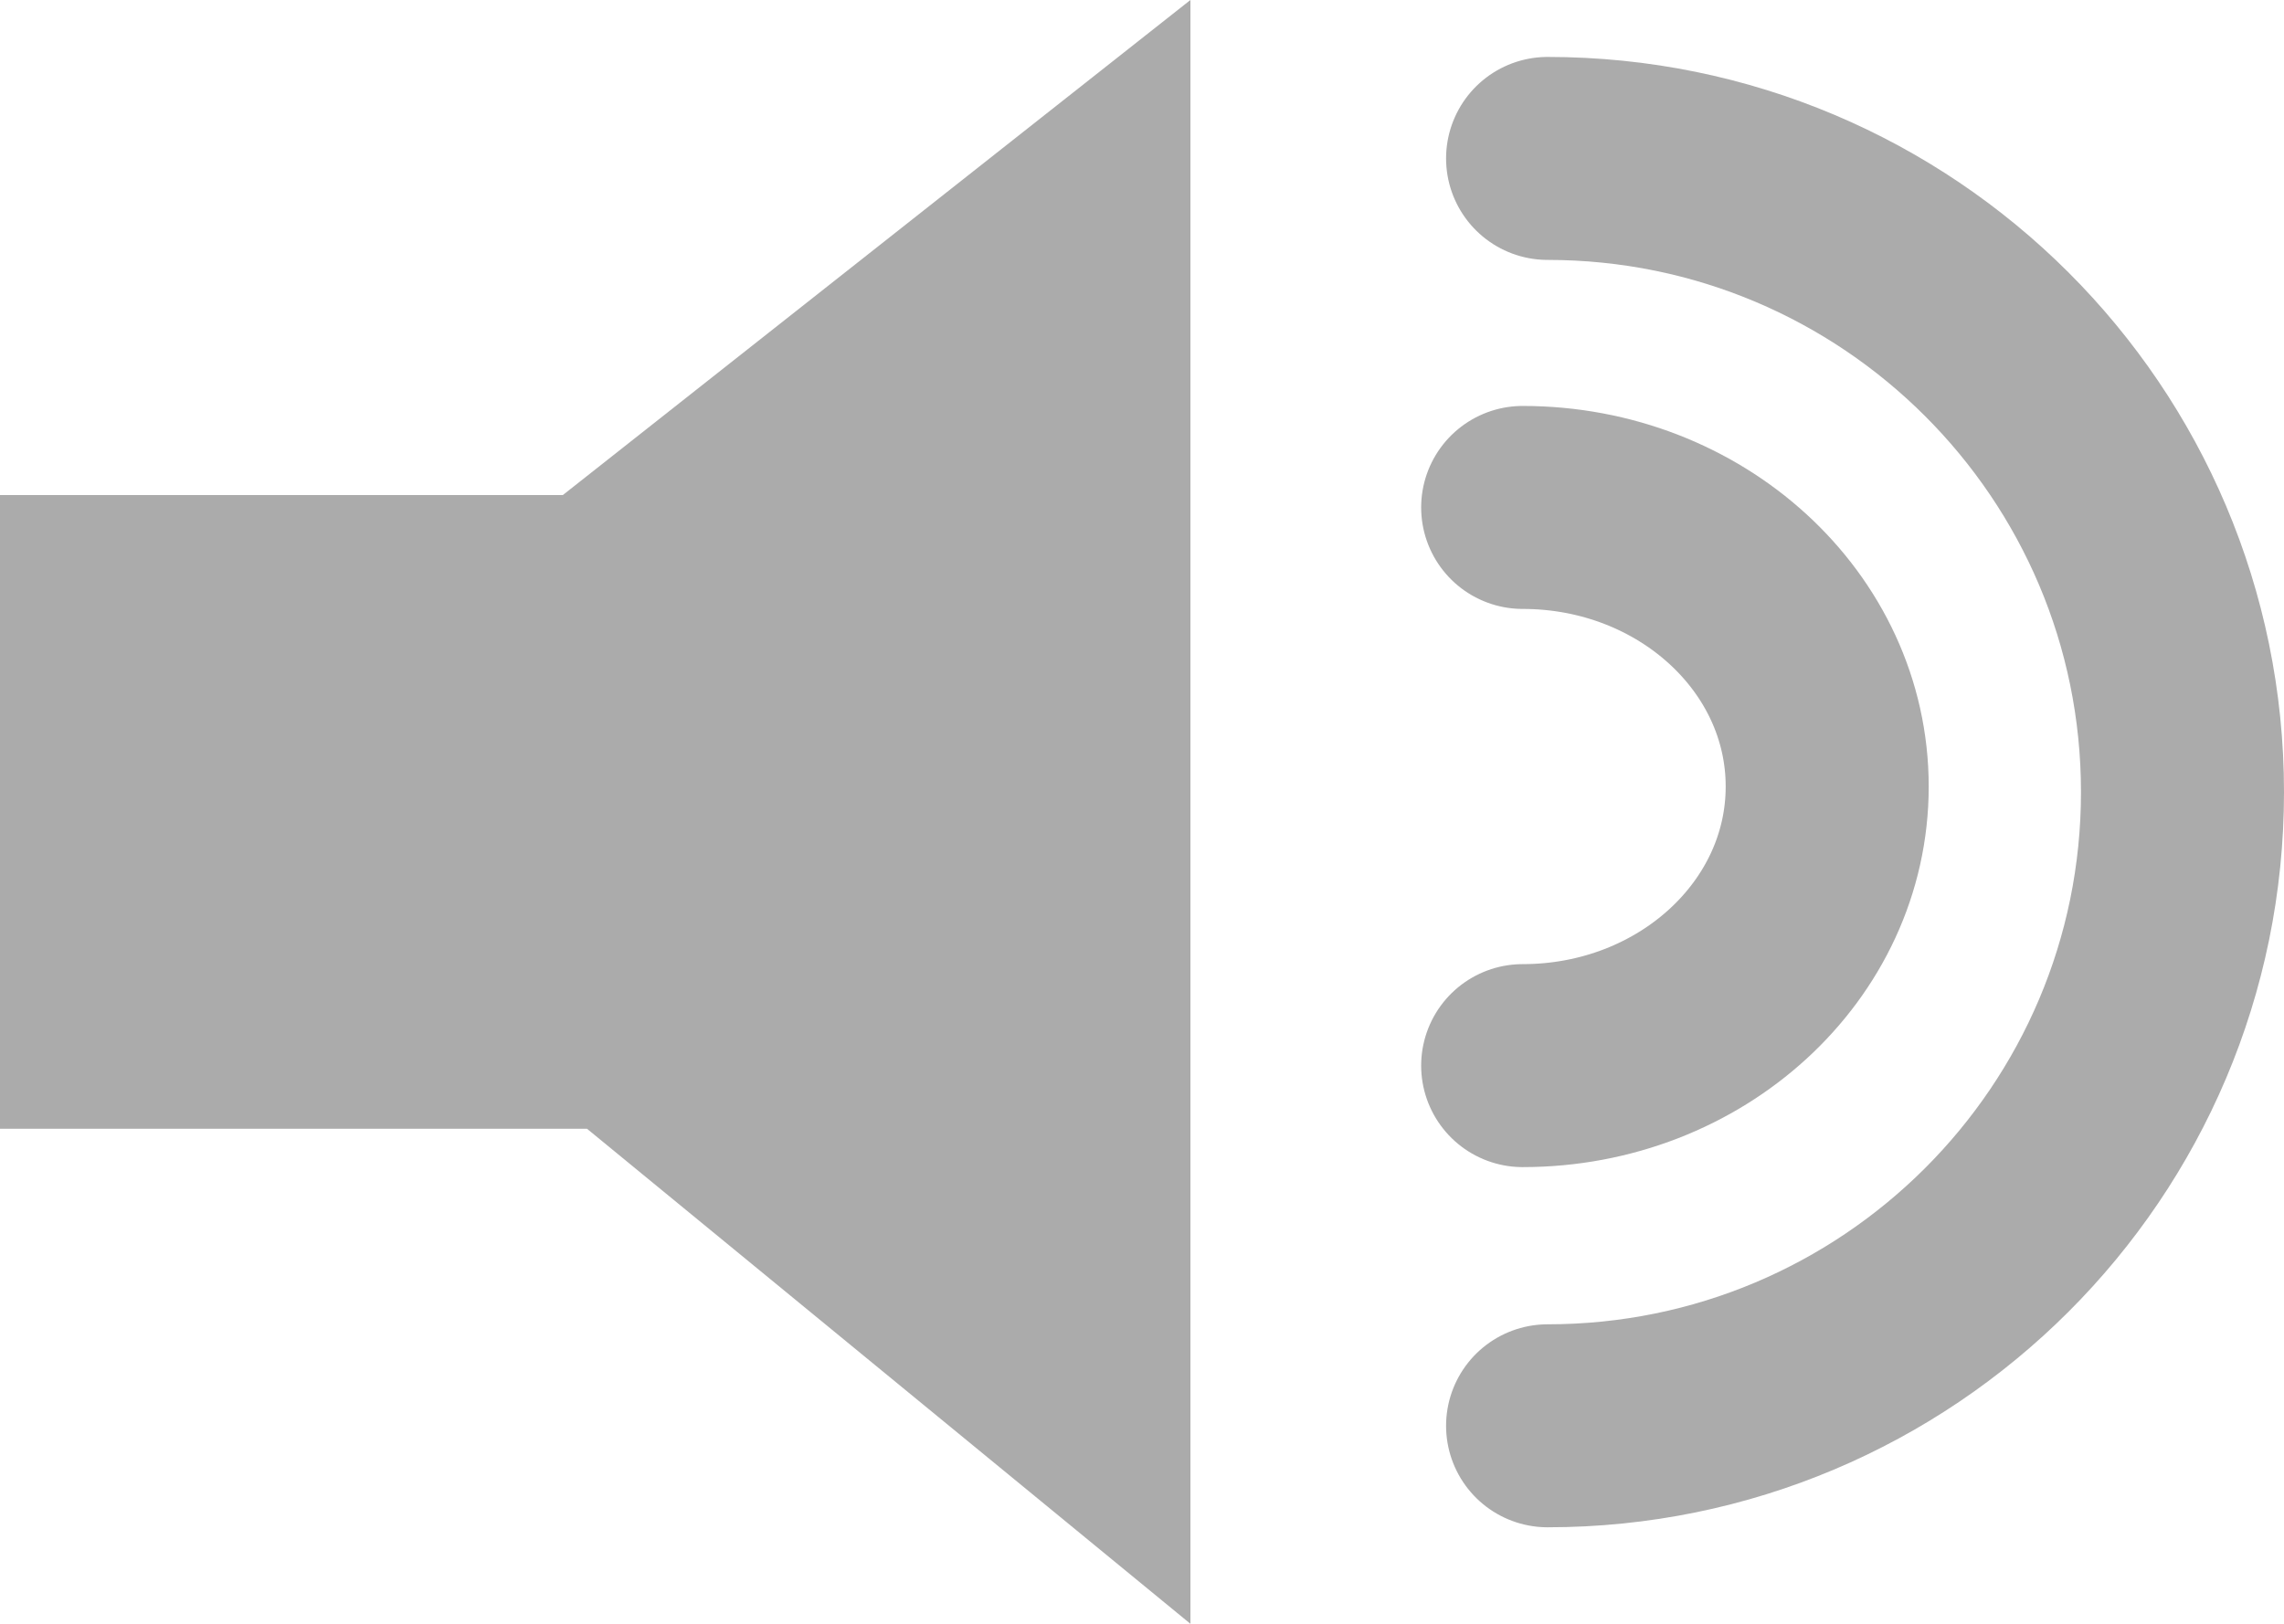
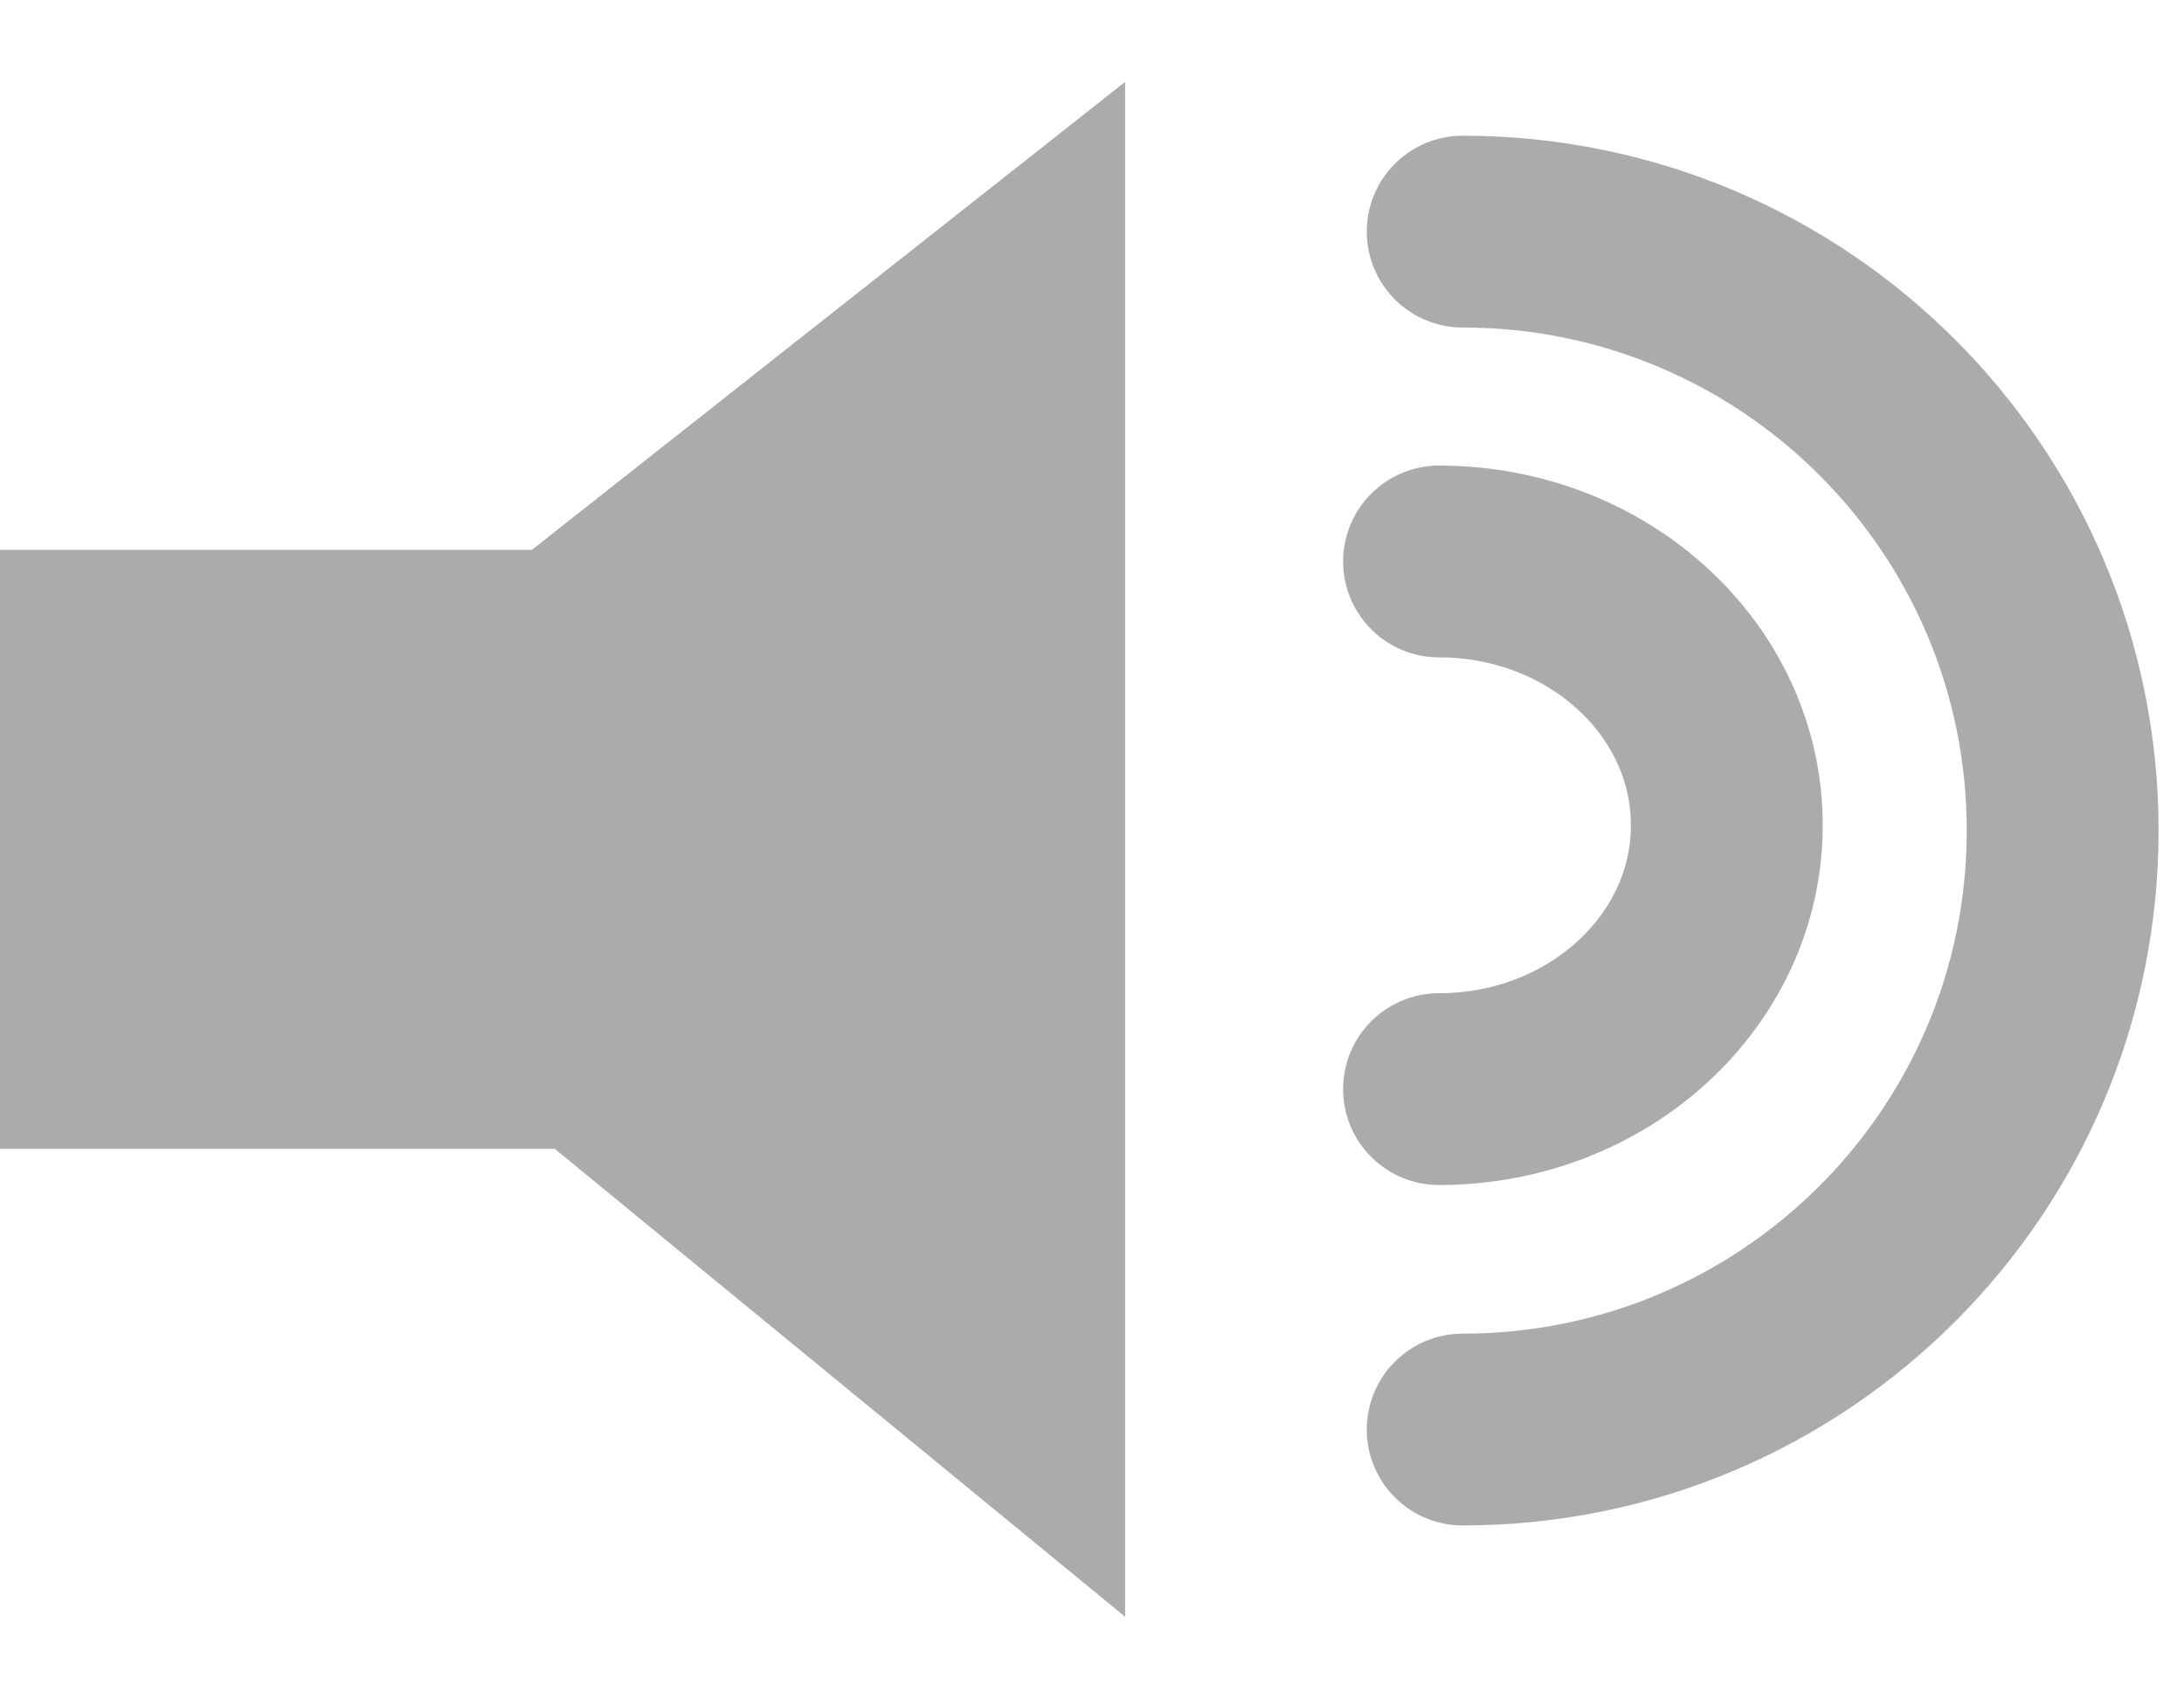
- <svg xmlns="http://www.w3.org/2000/svg" width="45" height="32" viewBox="0 0 45 32" fill="none">
-   <path fill-rule="evenodd" clip-rule="evenodd" d="M23.454 0L11.089 9.756H0V22.244H11.565L23.454 32V0Z" fill="#ABABAB" />
-   <path d="M30 21C33.314 21 36 18.538 36 15.5C36 12.462 33.314 10 30 10" stroke="#ABABAB" stroke-width="4" stroke-linecap="round" />
-   <path d="M30.491 28.098C37.4 28.098 43 22.507 43 15.61C43 8.713 37.4 3.122 30.491 3.122" stroke="#ABABAB" stroke-width="4" stroke-linecap="round" />
+ <svg xmlns="http://www.w3.org/2000/svg" width="18" height="14" viewBox="0 0 18 14" fill="none">
+   <path fill-rule="evenodd" clip-rule="evenodd" d="M9.273 0.675L4.384 4.532H0V9.469H4.572L9.273 13.326V0.675Z" fill="#ABABAB" />
+   <path d="M11.86 8.977C13.17 8.977 14.232 8.003 14.232 6.802C14.232 5.601 13.17 4.628 11.86 4.628" stroke="#ABABAB" stroke-width="1.581" stroke-linecap="round" />
+   <path d="M12.055 11.783C14.786 11.783 17 9.573 17 6.846C17 4.119 14.786 1.909 12.055 1.909" stroke="#ABABAB" stroke-width="1.581" stroke-linecap="round" />
</svg>
